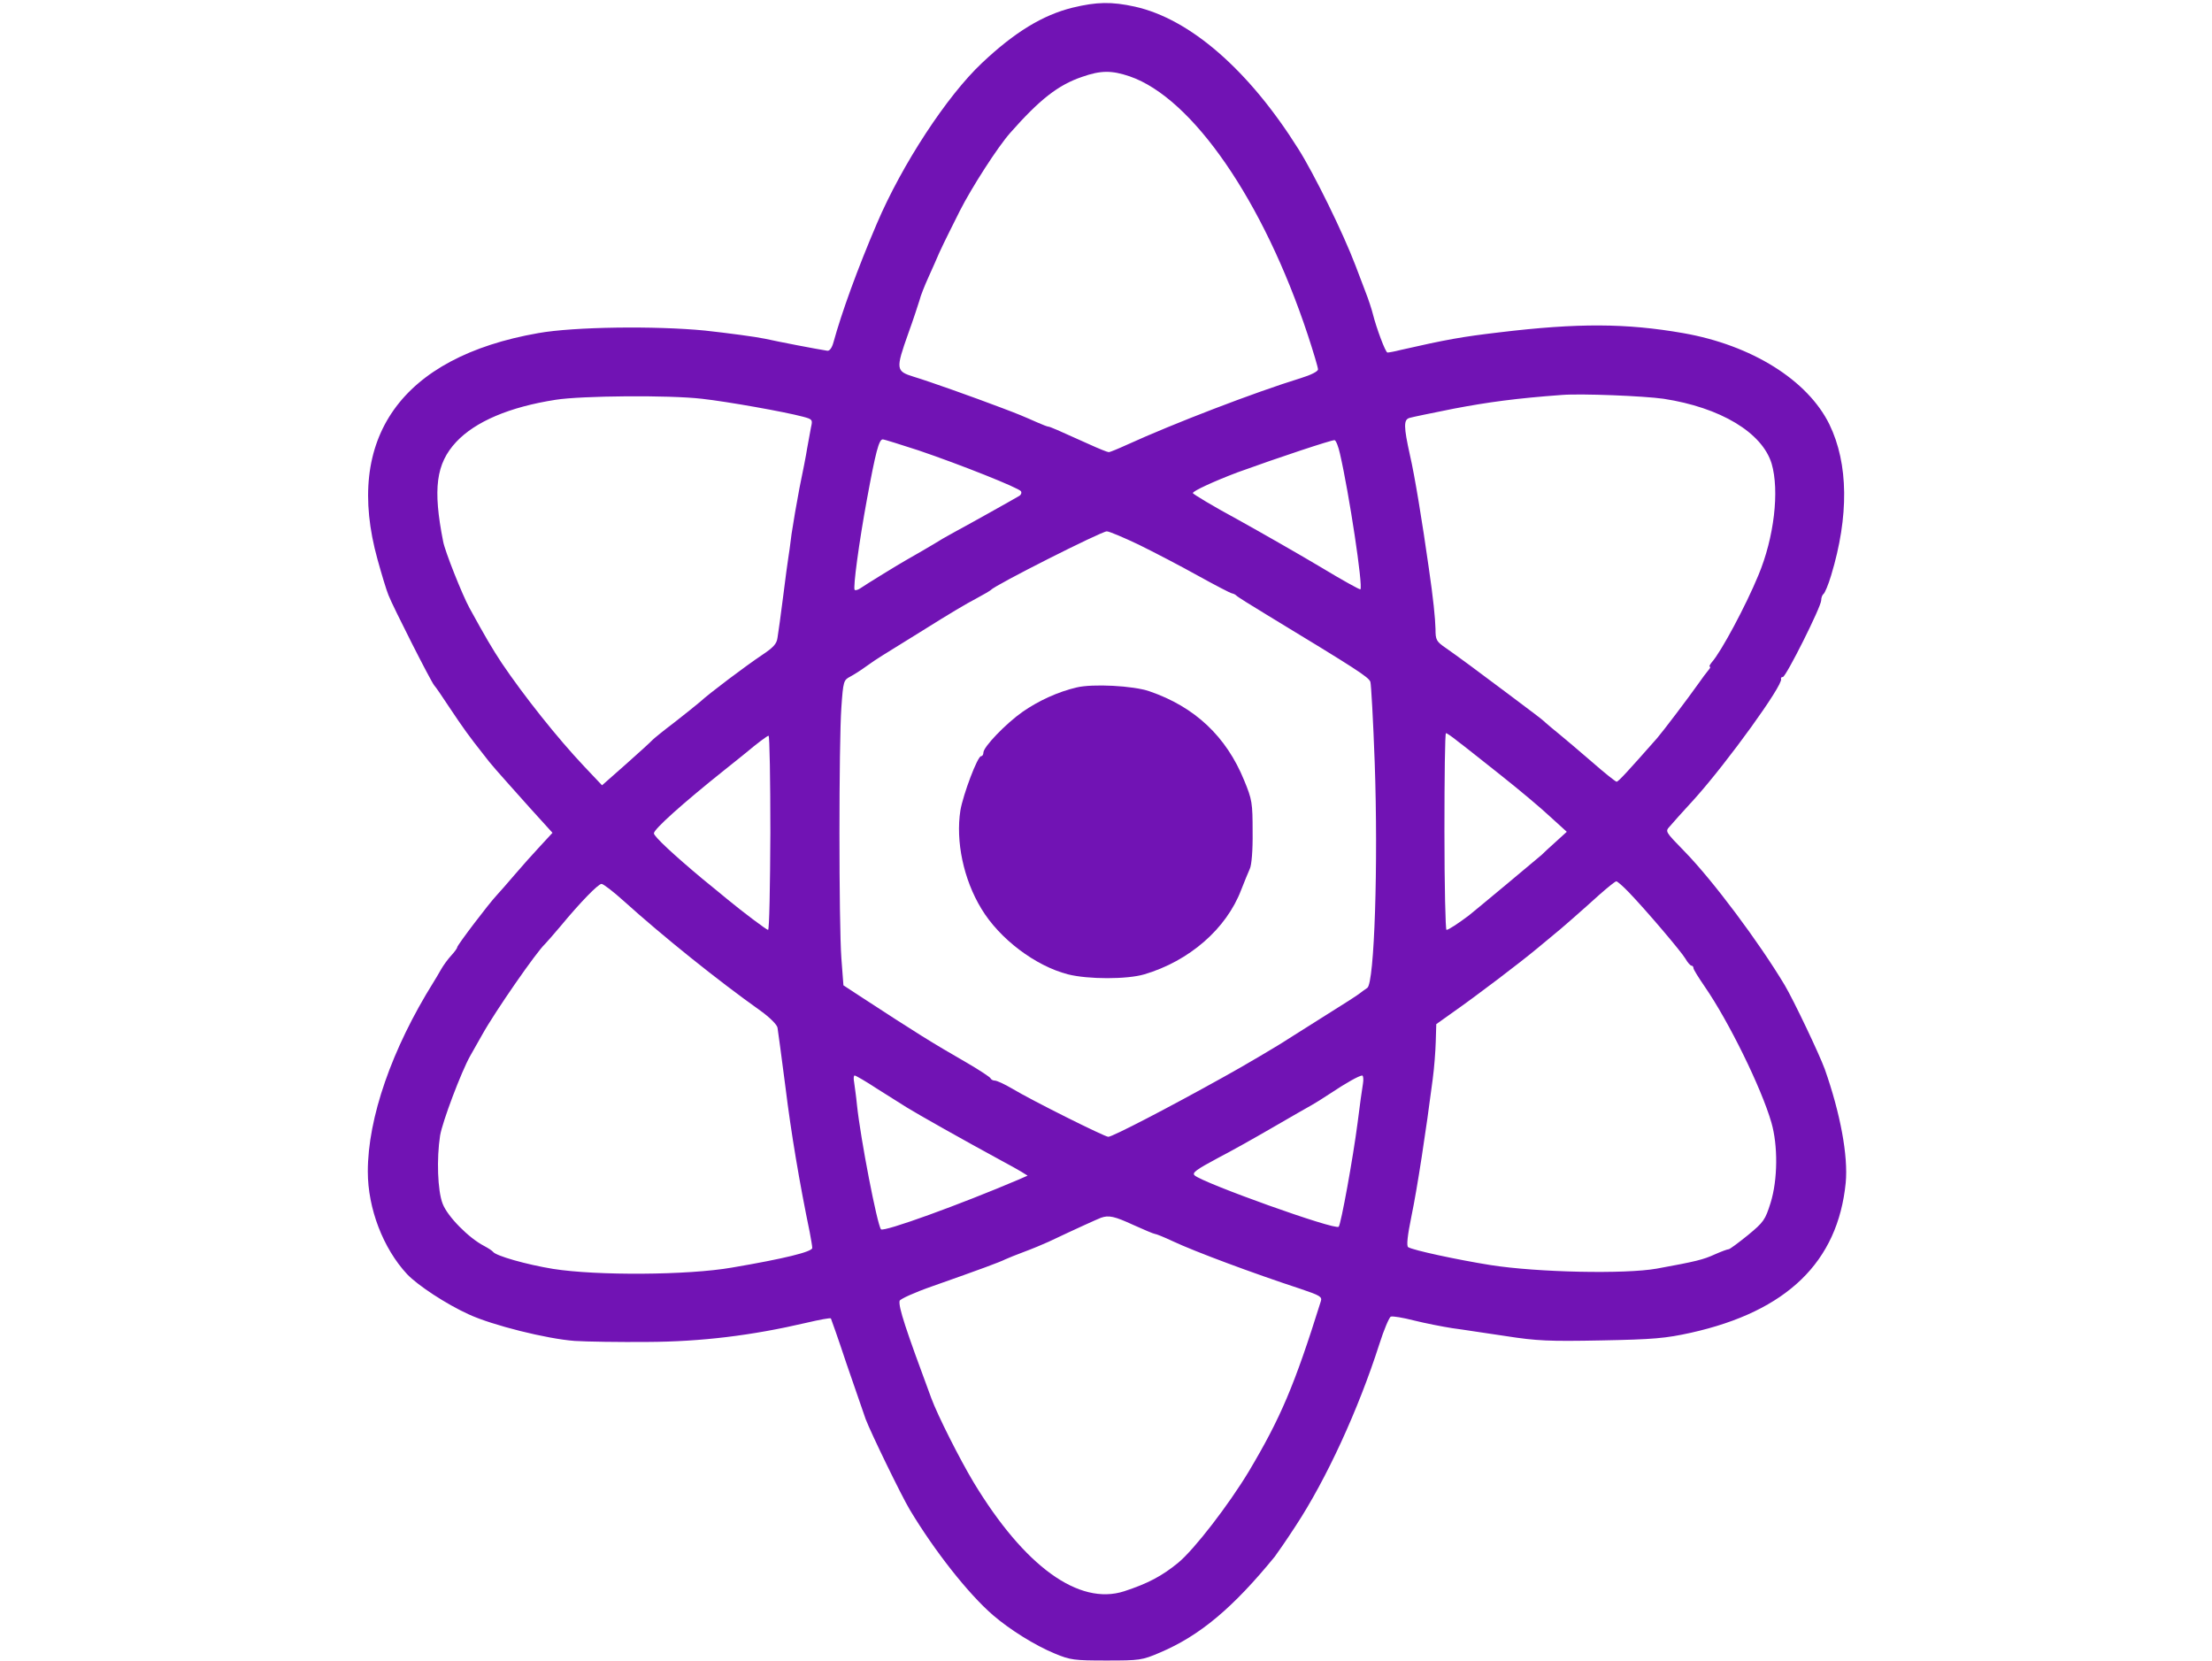
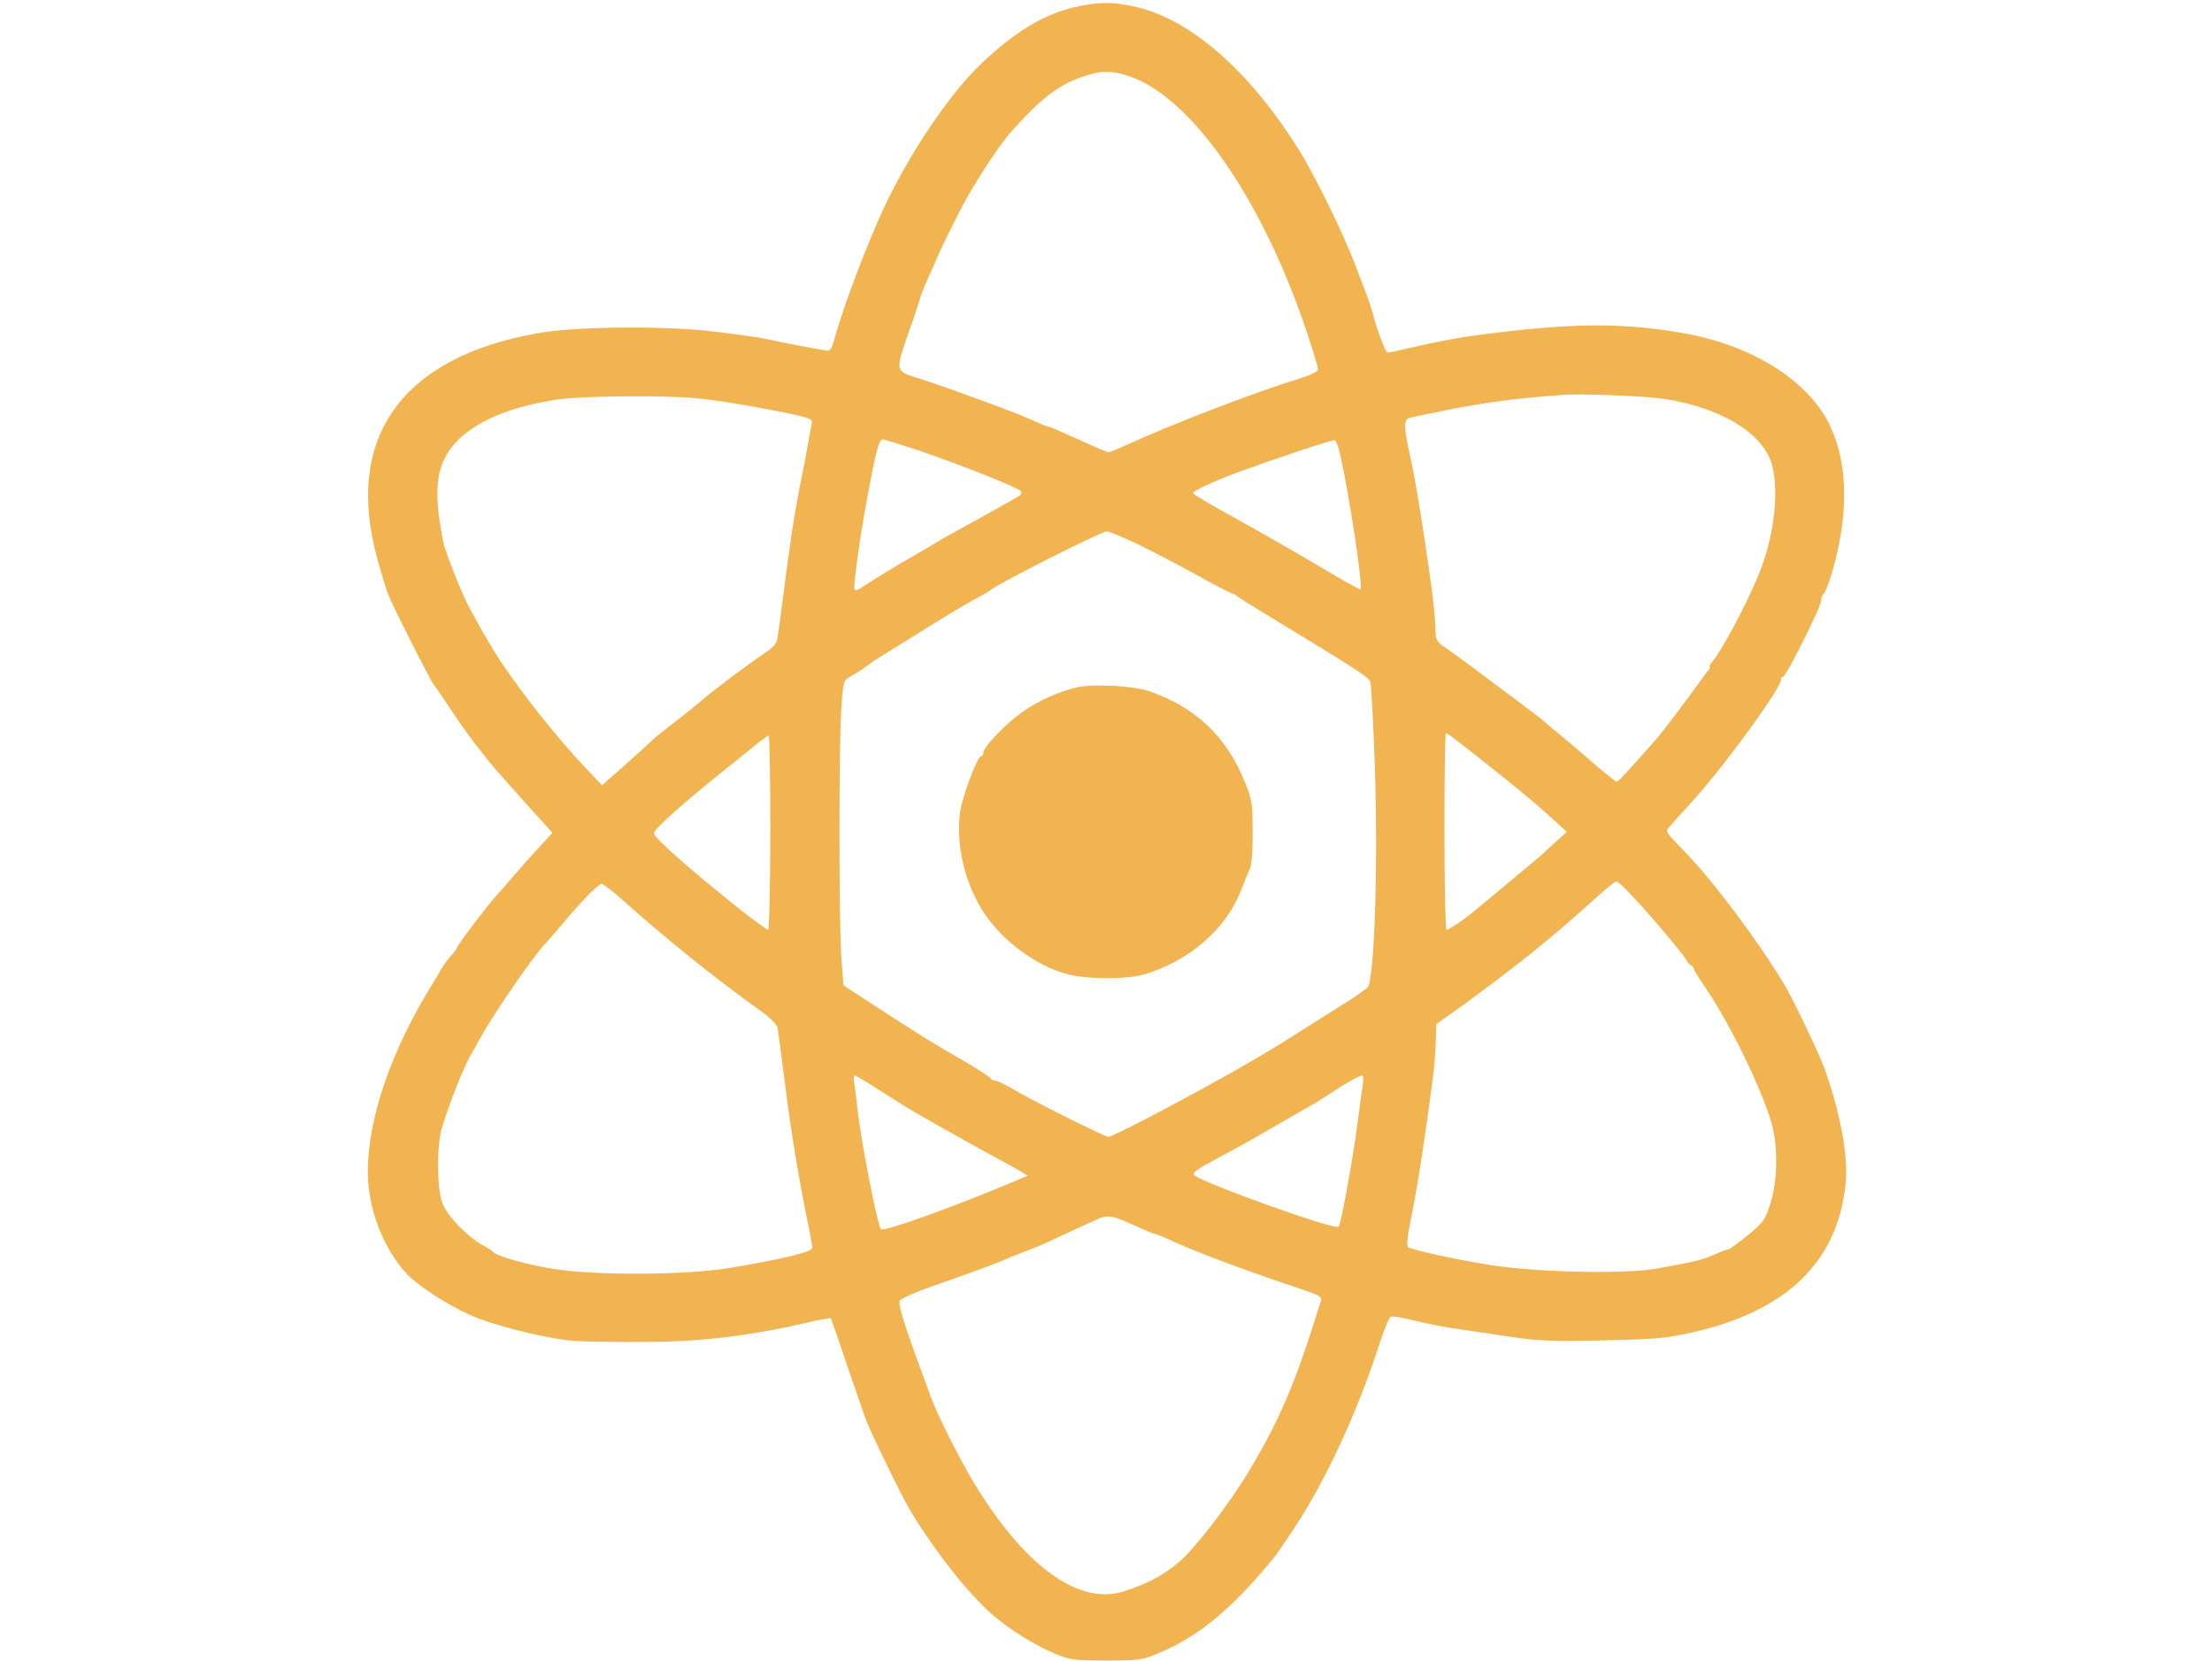
<svg xmlns="http://www.w3.org/2000/svg" version="1.0" width="866pt" height="650pt" viewBox="0 0 866 650" preserveAspectRatio="xMidYMid meet">
-   <g transform="translate(0,650) scale(0.1,-0.1)" fill="#7113b4" stroke="none">
+   <g transform="translate(0,650) scale(0.1,-0.1)" fill="#F2B450" stroke="none">
    <path d="M4199 6470 c-117 -29 -227 -96 -355 -217 -137 -129 -312 -396 -411 -628 -77 -180 -138 -349 -170 -465 -6 -22 -15 -34 -24 -33 -50 8 -185 34 -244 47 -38 8 -144 22 -235 32 -195 19 -513 15 -653 -10 -536 -94 -761 -411 -629 -886 16 -58 35 -121 43 -140 17 -44 165 -336 179 -353 6 -6 33 -46 60 -87 54 -81 78 -114 131 -181 35 -46 43 -54 184 -212 l88 -97 -49 -53 c-27 -29 -71 -78 -99 -111 -27 -32 -59 -68 -70 -80 -32 -34 -155 -196 -155 -204 0 -4 -11 -19 -24 -33 -13 -14 -31 -39 -40 -55 -9 -16 -22 -38 -29 -49 -163 -261 -257 -531 -257 -741 0 -145 60 -301 154 -402 42 -44 153 -117 241 -157 93 -43 306 -96 415 -104 47 -3 175 -5 285 -4 210 1 408 25 622 75 51 12 94 20 96 17 1 -2 29 -80 60 -174 32 -93 66 -192 76 -220 21 -55 140 -300 173 -355 96 -160 228 -328 325 -412 66 -57 165 -119 243 -151 60 -25 76 -27 201 -27 131 0 140 1 210 31 156 66 286 175 450 376 9 12 46 65 81 119 121 184 246 456 328 712 18 57 39 106 45 108 7 3 48 -4 91 -15 44 -11 111 -24 149 -30 39 -5 133 -20 210 -31 122 -19 170 -21 375 -17 204 4 250 8 350 30 376 84 575 277 606 587 10 105 -21 272 -82 445 -22 60 -122 270 -157 329 -102 170 -281 409 -391 522 -79 81 -77 79 -58 100 9 11 53 60 98 109 128 143 344 442 337 467 -2 4 1 8 7 8 12 0 150 275 150 300 0 10 4 21 9 25 5 3 19 36 30 73 70 231 68 437 -7 591 -85 173 -304 310 -572 357 -224 39 -412 40 -720 3 -145 -17 -207 -28 -387 -69 -23 -6 -46 -10 -51 -10 -8 0 -44 98 -57 150 -4 17 -18 60 -30 90 -7 19 -24 64 -38 100 -49 129 -162 359 -224 457 -194 309 -424 509 -640 557 -91 20 -149 19 -244 -4z m224 -269 c246 -85 524 -489 697 -1012 22 -67 40 -127 40 -135 0 -8 -28 -22 -67 -34 -182 -56 -499 -178 -681 -261 -35 -16 -67 -29 -71 -29 -5 0 -40 14 -77 31 -126 57 -154 69 -160 69 -3 0 -22 7 -42 16 -59 26 -73 32 -142 58 -108 41 -282 103 -342 121 -71 22 -72 29 -22 170 20 55 39 114 44 130 4 17 20 57 35 90 15 33 34 76 42 95 9 19 27 58 41 85 14 28 32 64 40 80 45 89 148 250 198 306 114 129 186 186 280 218 74 26 116 26 187 2z m2090 -1262 c222 -34 386 -132 423 -254 31 -106 10 -289 -52 -437 -49 -119 -146 -300 -182 -340 -8 -10 -12 -18 -8 -18 4 0 1 -6 -6 -14 -7 -8 -24 -31 -38 -51 -41 -58 -138 -186 -162 -214 -113 -128 -152 -171 -159 -171 -4 0 -48 35 -97 78 -49 42 -106 91 -126 107 -21 17 -45 37 -54 45 -8 8 -28 24 -43 35 -15 11 -62 47 -105 79 -113 85 -197 147 -243 179 -38 26 -41 32 -41 75 -1 42 -9 121 -26 237 -26 184 -56 366 -74 443 -25 113 -25 139 -2 146 9 3 87 19 172 36 136 26 248 41 425 54 76 6 321 -4 398 -15z m-3765 0 c99 -11 324 -51 395 -70 38 -10 39 -12 32 -42 -3 -18 -10 -54 -15 -82 -4 -27 -18 -97 -30 -155 -11 -58 -25 -139 -31 -180 -5 -41 -11 -84 -13 -95 -2 -11 -11 -78 -20 -150 -9 -71 -19 -144 -22 -161 -3 -25 -17 -39 -62 -69 -64 -43 -204 -148 -242 -183 -14 -12 -59 -48 -100 -80 -41 -31 -79 -62 -85 -68 -5 -6 -52 -49 -104 -95 l-94 -83 -70 74 c-104 110 -236 276 -323 405 -37 56 -64 102 -126 215 -28 51 -96 222 -103 260 -41 207 -28 305 51 390 75 80 209 137 389 165 100 16 444 19 573 4z m848 -202 c165 -56 393 -147 401 -160 4 -6 0 -15 -8 -19 -18 -11 -204 -115 -249 -139 -19 -11 -42 -23 -50 -28 -35 -22 -127 -75 -145 -85 -25 -14 -154 -93 -177 -109 -9 -6 -19 -9 -22 -6 -7 7 17 186 48 354 34 185 47 235 62 235 6 0 69 -20 140 -43z m1650 -13 c36 -156 91 -520 80 -531 -2 -2 -71 36 -152 85 -82 49 -229 133 -326 187 -98 53 -178 101 -178 105 0 8 85 47 175 81 160 58 371 128 380 126 6 -2 15 -26 21 -53z m-788 -356 c59 -29 163 -83 231 -121 67 -37 128 -69 135 -70 6 -1 13 -5 16 -8 3 -4 57 -38 120 -76 351 -213 398 -243 405 -262 3 -8 11 -150 17 -316 14 -397 -1 -863 -29 -882 -10 -7 -23 -16 -29 -21 -5 -5 -66 -44 -135 -87 -68 -43 -135 -85 -149 -94 -26 -18 -182 -110 -248 -146 -217 -121 -437 -235 -453 -235 -14 0 -299 142 -377 189 -29 17 -59 31 -67 31 -7 0 -15 4 -17 9 -1 4 -43 32 -93 61 -139 80 -192 113 -422 263 l-61 40 -8 106 c-10 136 -10 843 0 982 7 102 9 107 34 120 15 8 42 25 61 39 19 14 49 34 67 45 18 11 95 59 171 106 76 48 163 100 193 115 30 16 57 32 60 35 14 18 432 229 453 229 10 0 66 -24 125 -52z m1248 -769 c22 -16 98 -77 169 -133 72 -57 159 -130 194 -163 l65 -59 -44 -40 c-24 -21 -48 -44 -54 -50 -11 -10 -257 -215 -286 -238 -40 -30 -79 -56 -87 -56 -4 0 -8 173 -8 385 0 212 2 385 6 385 4 0 24 -14 45 -31z m-2690 -359 c-1 -209 -4 -380 -9 -380 -6 0 -99 70 -162 122 -11 9 -53 44 -94 77 -115 96 -191 167 -191 179 0 16 111 116 279 250 36 29 73 58 81 65 44 37 84 67 89 67 4 0 7 -171 7 -380z m3361 -233 c71 -74 204 -231 221 -259 9 -16 20 -28 24 -28 4 0 8 -4 8 -10 0 -5 20 -37 44 -72 94 -136 222 -397 261 -532 26 -90 25 -224 -3 -314 -21 -67 -27 -76 -89 -127 -37 -30 -71 -55 -75 -55 -5 0 -29 -9 -54 -20 -46 -21 -74 -28 -228 -56 -123 -22 -467 -15 -651 14 -131 21 -303 58 -322 70 -7 5 -3 44 13 122 22 105 57 333 83 535 6 44 11 111 12 148 l2 68 66 47 c90 63 264 195 331 251 30 25 59 49 65 54 15 11 112 96 177 155 32 28 61 52 66 52 4 0 26 -19 49 -43z m-3935 -34 c153 -138 367 -310 536 -430 36 -26 64 -54 66 -66 2 -12 16 -116 31 -232 22 -180 56 -380 95 -568 5 -27 10 -55 10 -62 0 -15 -109 -42 -315 -77 -172 -30 -529 -32 -700 -5 -104 17 -224 51 -235 67 -3 4 -18 14 -35 23 -60 31 -143 115 -162 165 -20 51 -24 177 -10 267 9 54 83 250 118 312 12 21 33 58 47 83 50 90 213 325 246 355 6 6 33 37 61 70 76 92 147 165 160 165 7 0 46 -30 87 -67z m992 -735 c45 -28 97 -61 116 -73 40 -25 228 -131 370 -208 30 -16 66 -36 79 -44 l24 -15 -34 -15 c-230 -98 -530 -207 -540 -195 -15 19 -80 354 -94 487 -3 33 -9 72 -11 88 -3 15 -2 27 2 27 4 0 44 -23 88 -52z m1902 20 c-3 -18 -13 -87 -21 -153 -18 -139 -65 -397 -74 -407 -13 -15 -531 171 -564 201 -11 10 5 22 93 69 41 21 136 74 210 117 74 43 144 83 155 89 11 6 45 27 75 47 60 40 110 68 123 69 4 0 6 -15 3 -32z m-899 -553 c42 -19 80 -35 84 -35 5 0 37 -13 71 -29 85 -40 313 -125 499 -186 77 -26 86 -31 80 -49 -103 -329 -157 -456 -282 -666 -79 -131 -213 -305 -276 -357 -63 -52 -120 -82 -212 -112 -177 -57 -390 97 -589 426 -54 90 -141 262 -166 330 -101 272 -129 357 -124 381 2 7 59 33 128 57 193 68 263 94 285 105 11 5 45 19 75 30 30 11 73 29 95 39 114 54 192 89 205 94 31 11 53 6 127 -28z" />
    <path d="M4215 3809 c-73 -17 -149 -52 -211 -95 -67 -47 -154 -138 -154 -160 0 -8 -4 -14 -9 -14 -14 0 -70 -149 -81 -212 -19 -121 12 -270 82 -385 71 -118 211 -224 339 -257 79 -20 232 -20 299 0 176 52 321 178 379 330 13 33 28 70 34 83 7 14 12 73 11 145 0 113 -2 126 -33 201 -70 172 -193 288 -371 349 -63 22 -223 30 -285 15z" />
  </g>
</svg>
